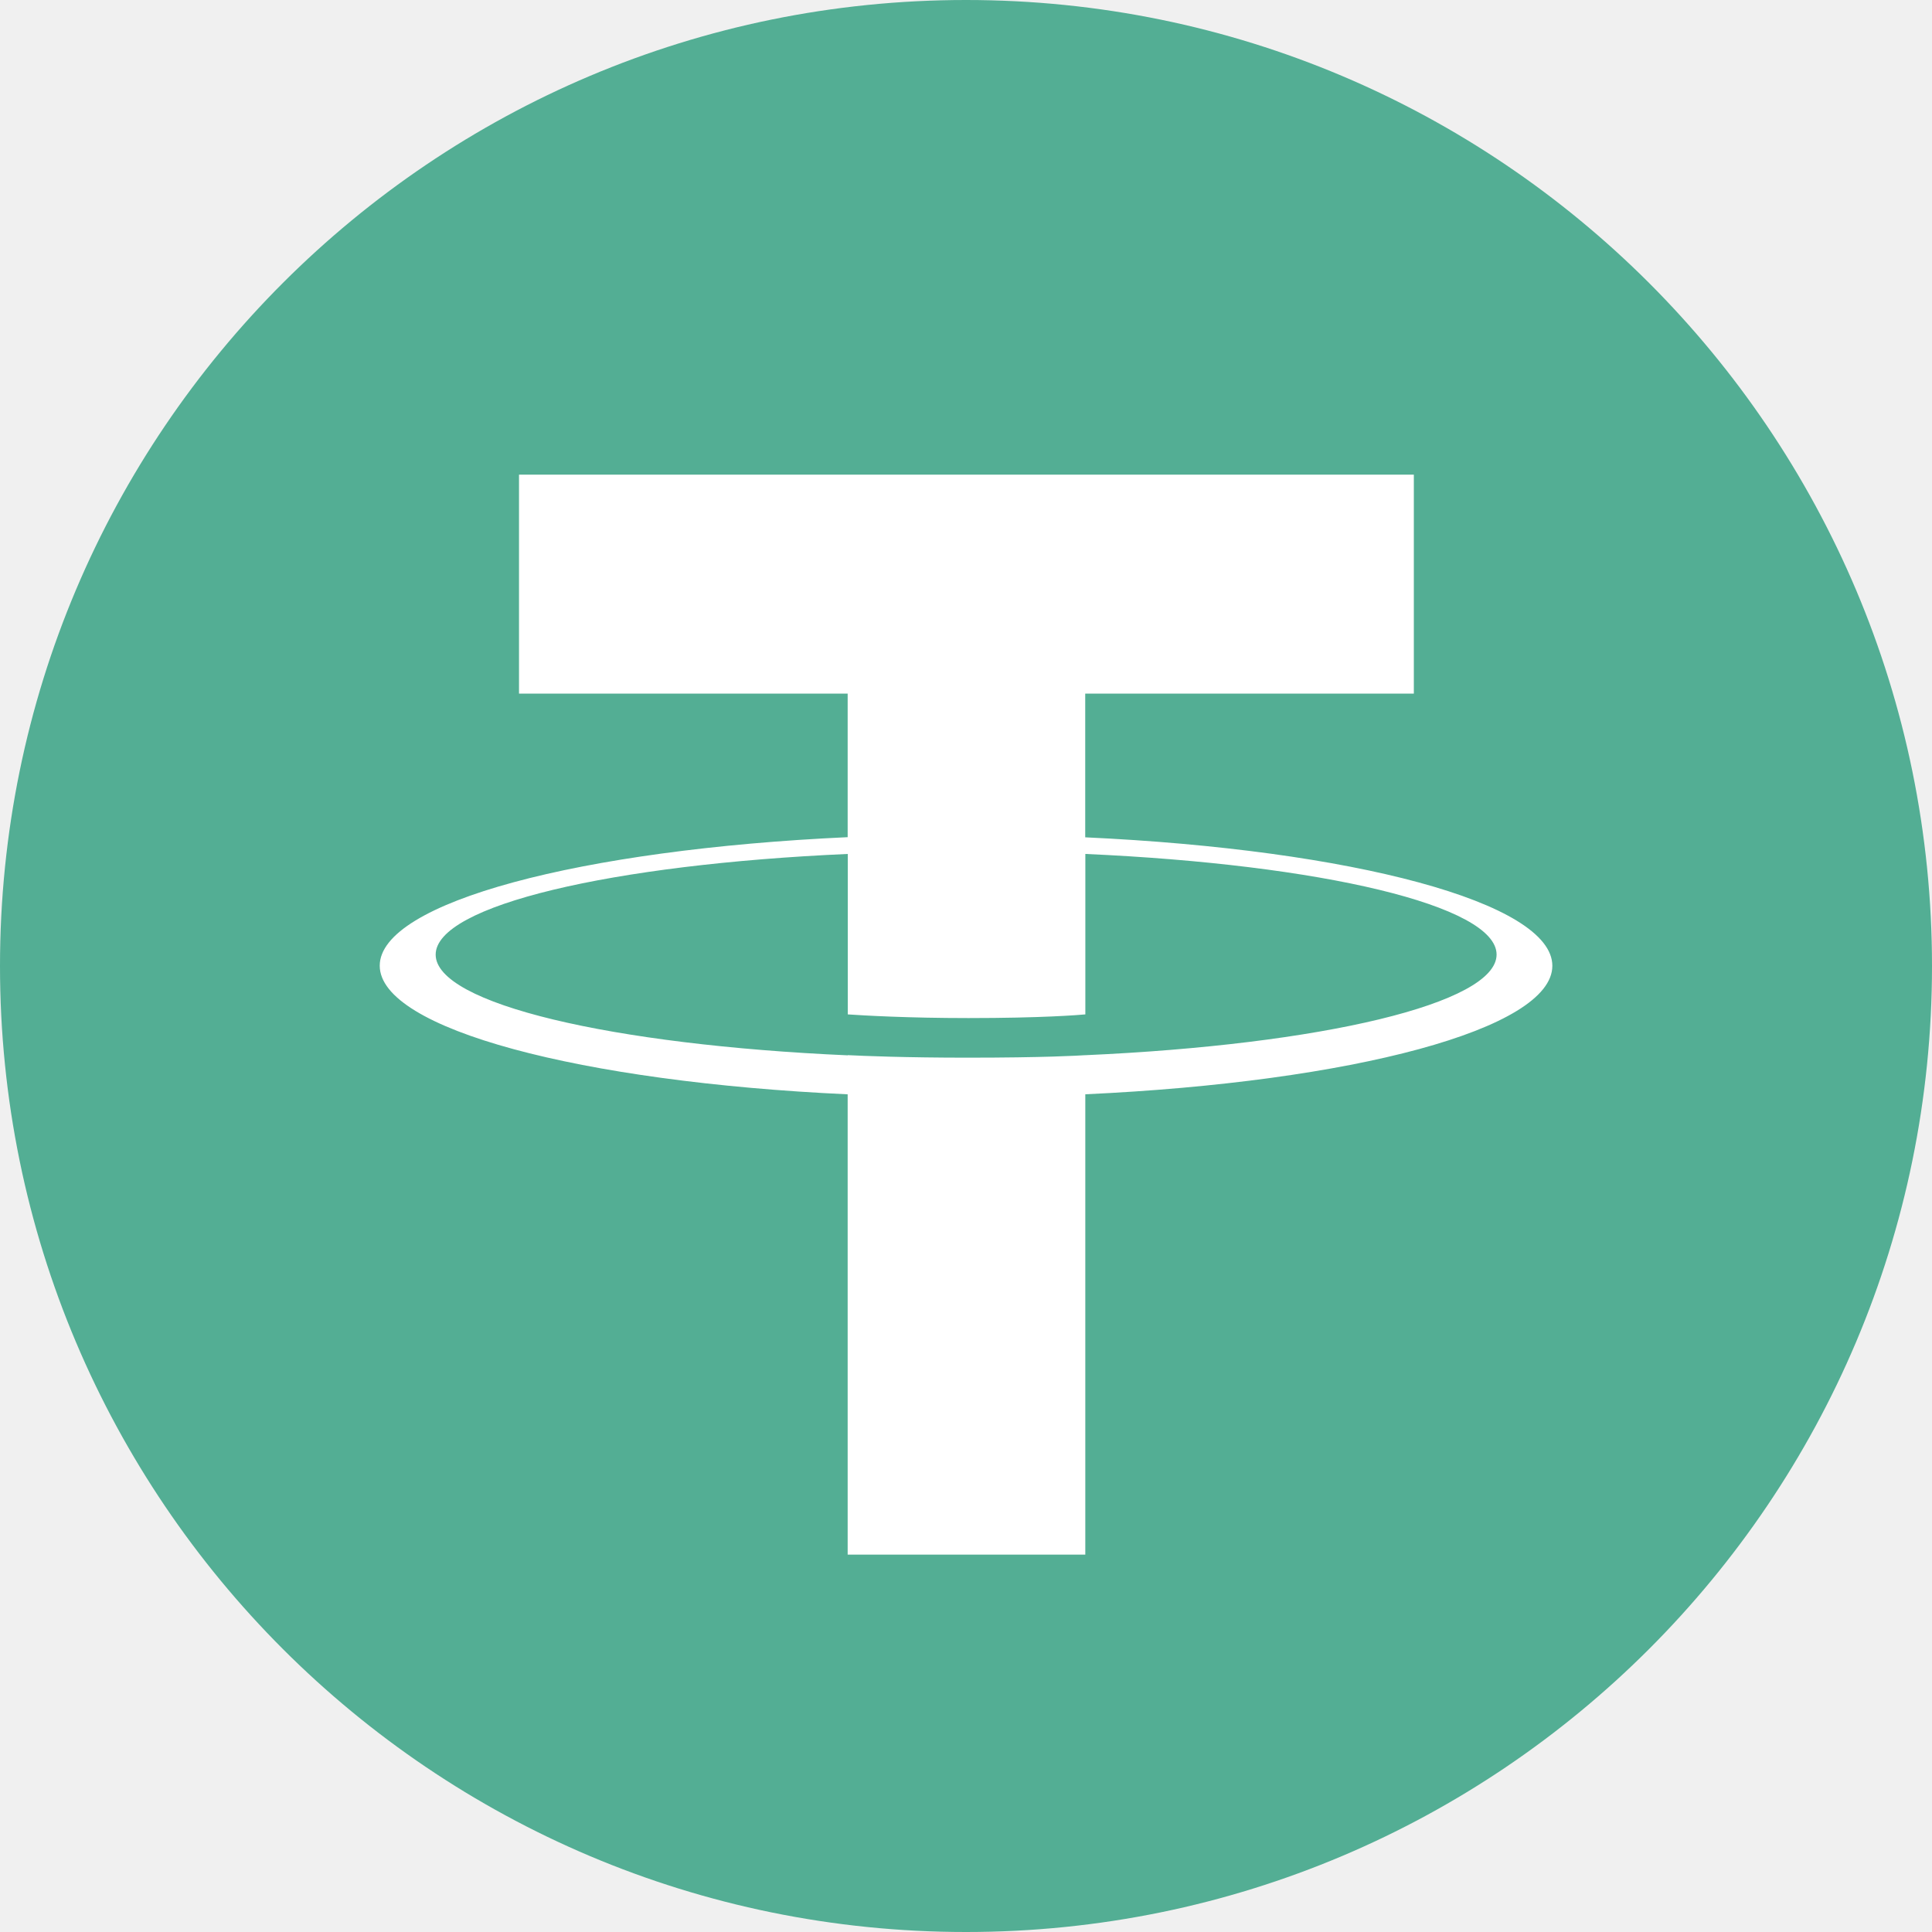
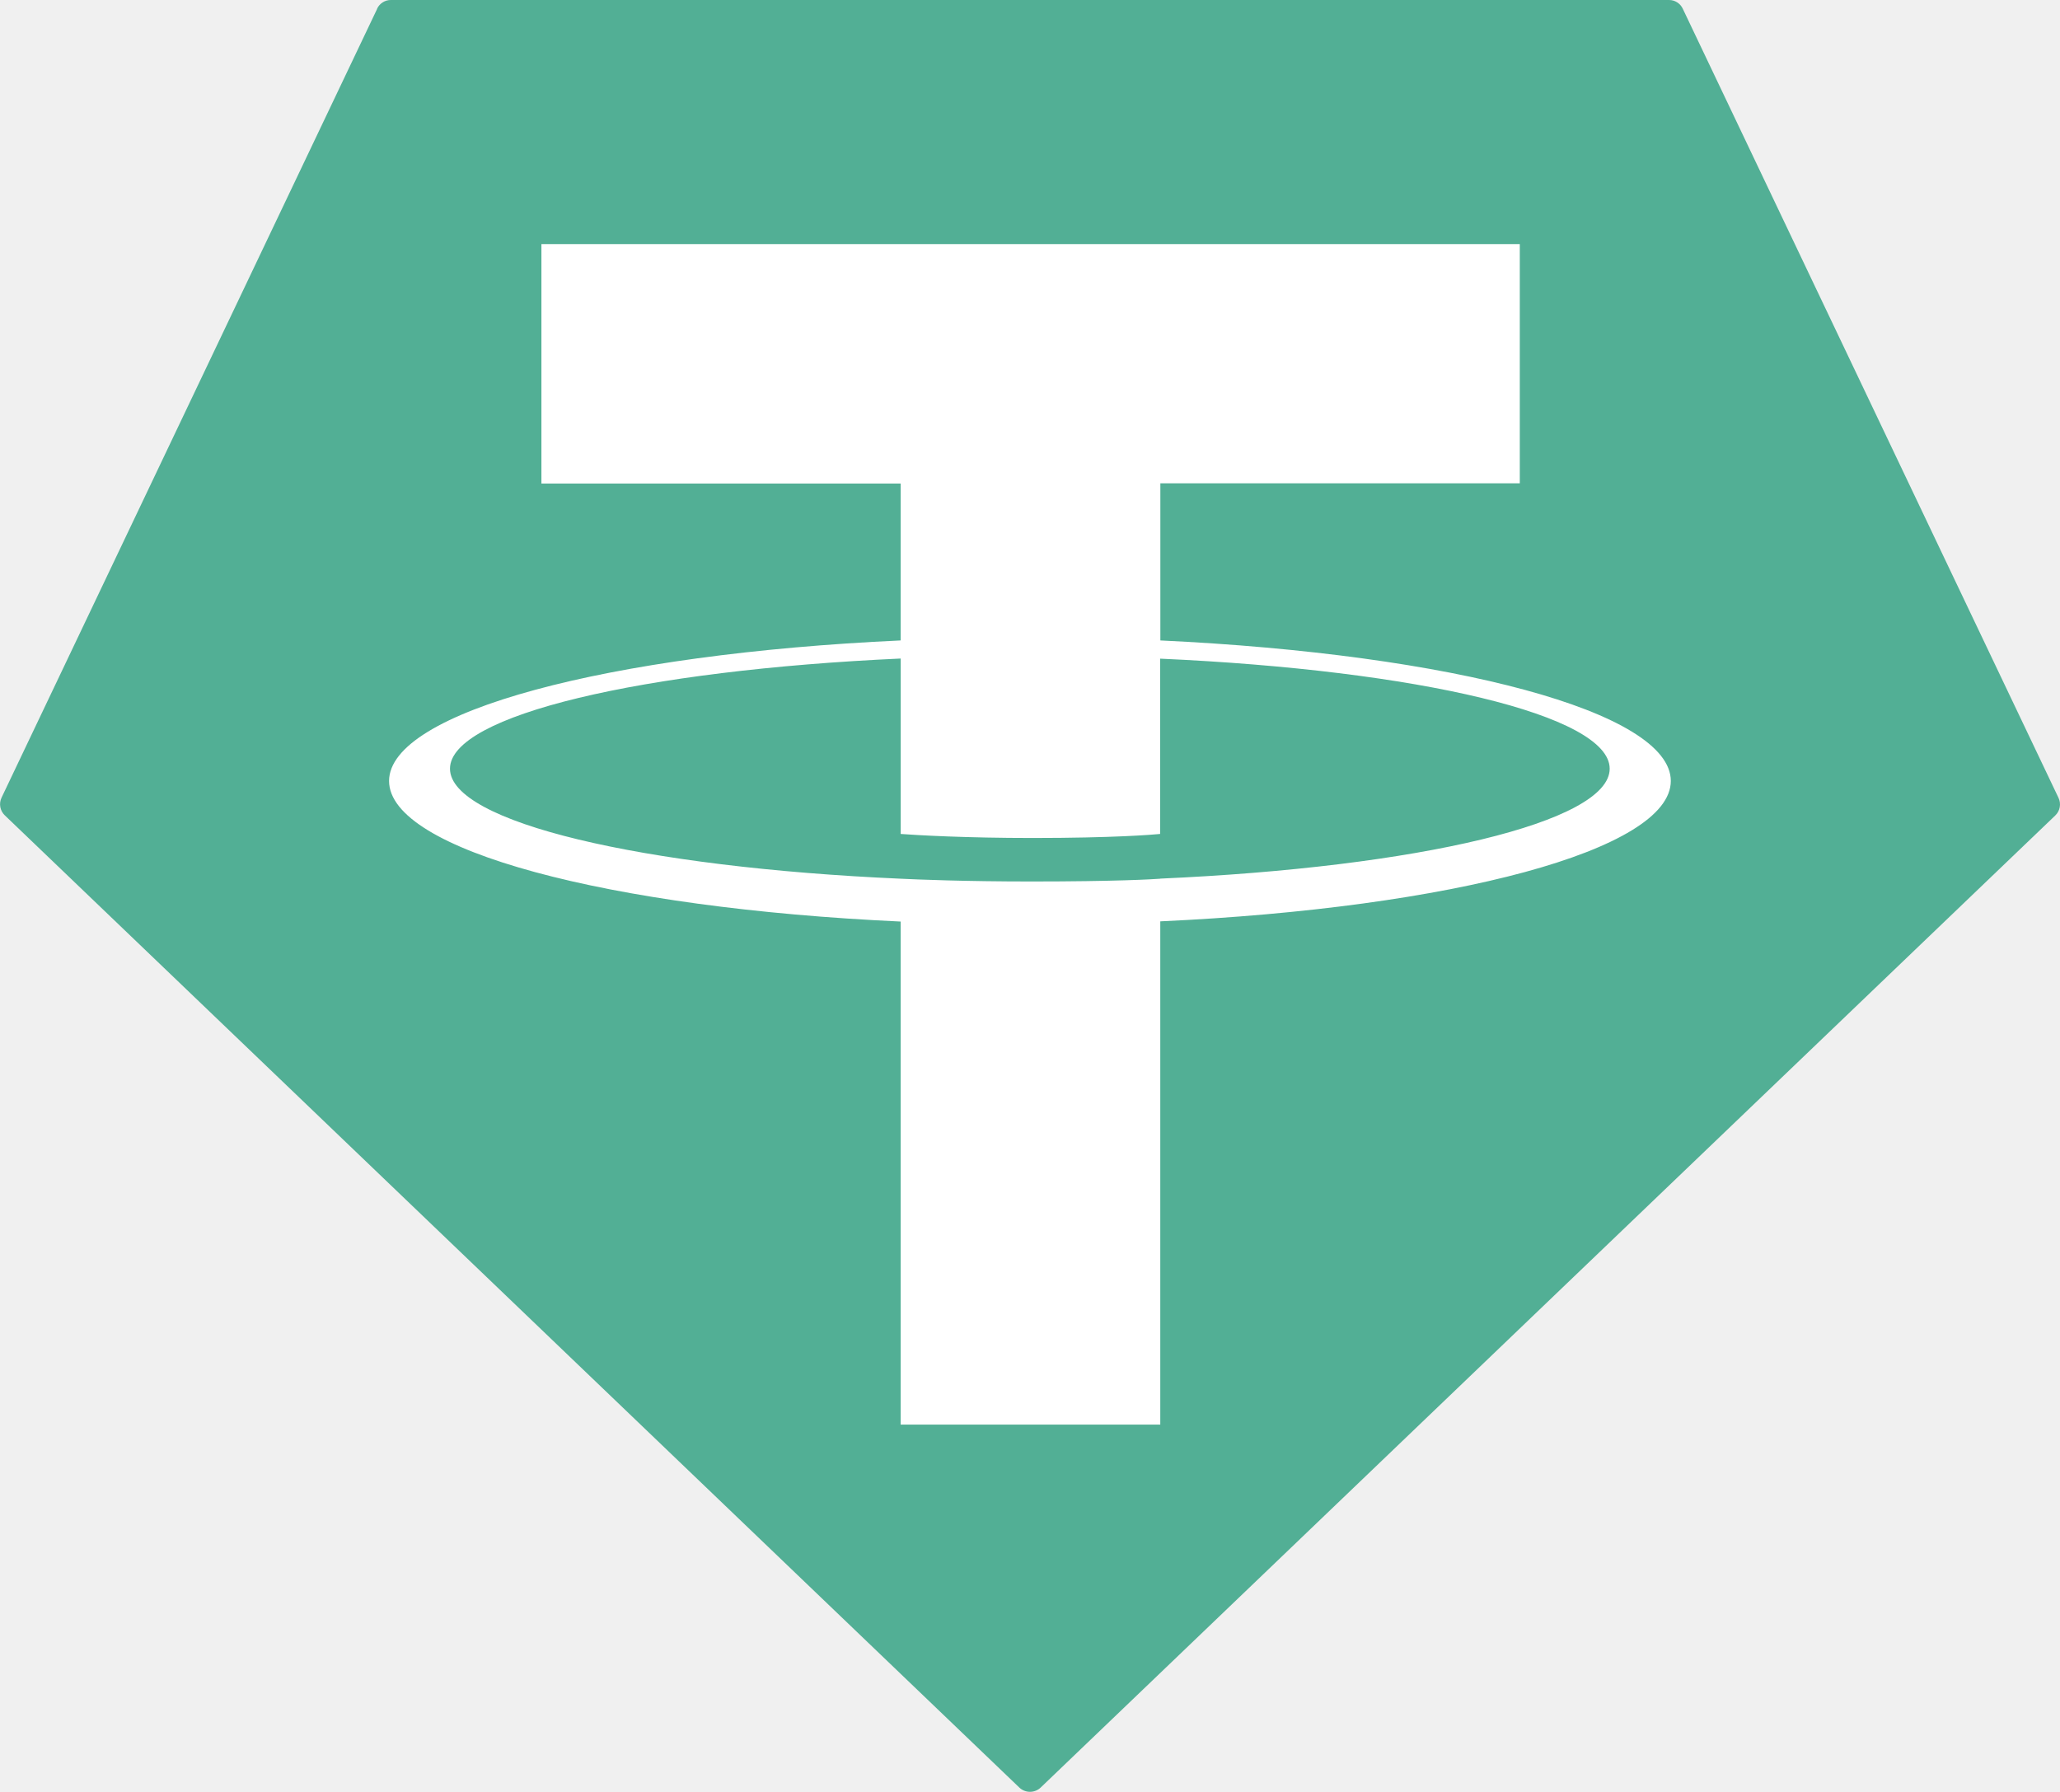
- <svg xmlns="http://www.w3.org/2000/svg" width="2000" height="2000">
-   <path d="M1000 0c552.26 0 1000 447.74 1000 1000s-447.76 1000-1000 1000S0 1552.38 0 1000 447.68 0 1000 0" fill="#53ae94" />
-   <path d="M1123.42 866.76V718h340.18V491.34H537.28V718H877.5v148.64C601 879.34 393.1 934.1 393.1 999.7s208 120.36 484.4 133.14v476.5h246V1132.8c276-12.74 483.48-67.46 483.48-133s-207.48-120.26-483.48-133m0 225.64v-.12c-6.94.44-42.6 2.58-122 2.58-63.48 0-108.14-1.8-123.88-2.62v.2C633.34 1081.66 451 1039.12 451 988.22S633.36 894.84 877.62 884v166.1c16 1.1 61.76 3.8 124.92 3.8 75.86 0 114-3.16 121-3.8V884c243.8 10.86 425.72 53.44 425.72 104.16s-182 93.32-425.72 104.18" fill="#fff" />
+ <svg xmlns="http://www.w3.org/2000/svg" id="Layer_1" data-name="Layer 1" viewBox="0 0 510.99 444.52">
+   <defs>
+     <style>.cls-1{fill:#52af95;}.cls-1,.cls-2{fill-rule:evenodd;}.cls-2{fill:#fff;}</style>
+   </defs>
+   <path class="cls-1" d="M94.57,23.9,1.39,219.61A3.81,3.81,0,0,0,2.21,224L253.85,465.17a3.84,3.84,0,0,0,5.31,0L510.8,224.05a3.79,3.79,0,0,0,.82-4.42L418.44,23.91A3.74,3.74,0,0,0,415,21.72H98a3.75,3.75,0,0,0-3.46,2.18Z" transform="translate(-1.01 -21.72)" />
+   <path class="cls-2" d="M288.84,239.71h0c-1.81.14-11.14.69-32,.69-16.56,0-28.31-.49-32.44-.69h0c-64-2.82-111.77-14-111.77-27.29S160.43,188,224.43,185.09v43.52c4.19.31,16.17,1,32.73,1,19.87,0,29.82-.82,31.62-1V185.12c63.86,2.85,111.52,14,111.52,27.3s-47.65,24.44-111.52,27.27h0Zm0-59.09v-39H378V82.28H135.31v59.39h89.11V180.6c-72.43,3.33-126.9,17.68-126.9,34.87S152,247,224.42,250.34v124.8h64.4V250.29c72.26-3.32,126.64-17.66,126.64-34.83S361.13,184,288.82,180.6h0Zm0,0Z" transform="translate(-1.01 -21.72)" />
</svg>
